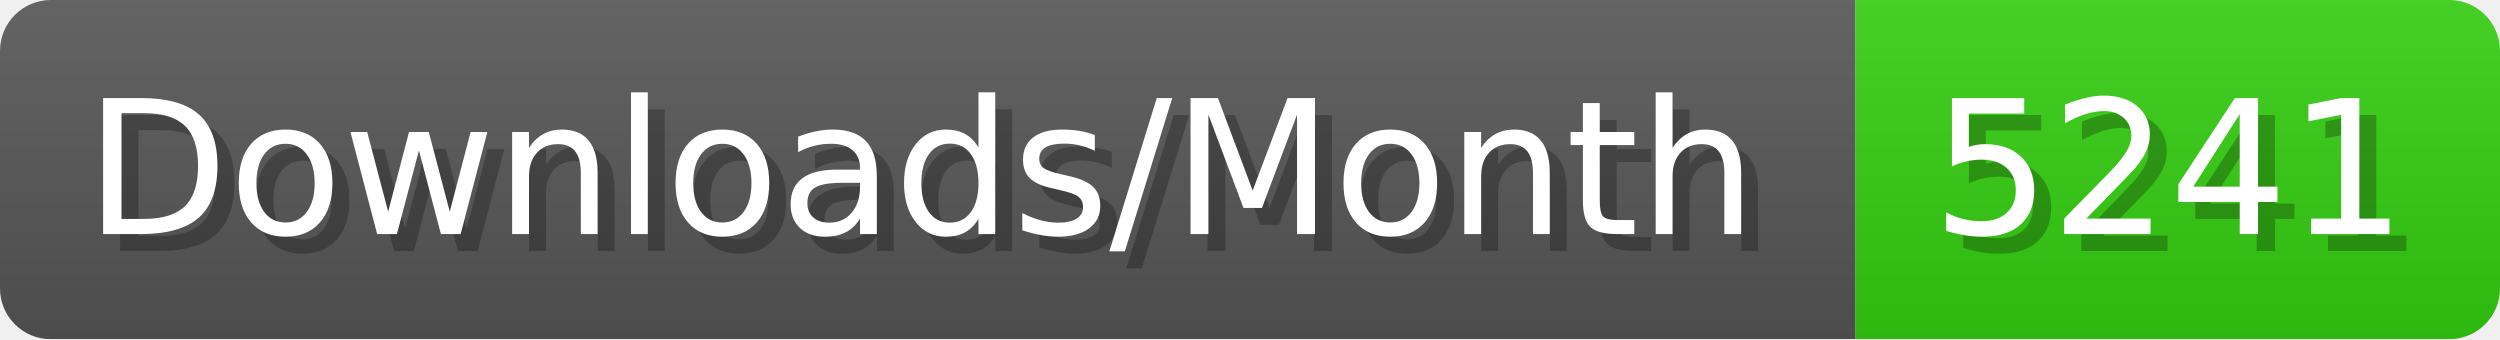
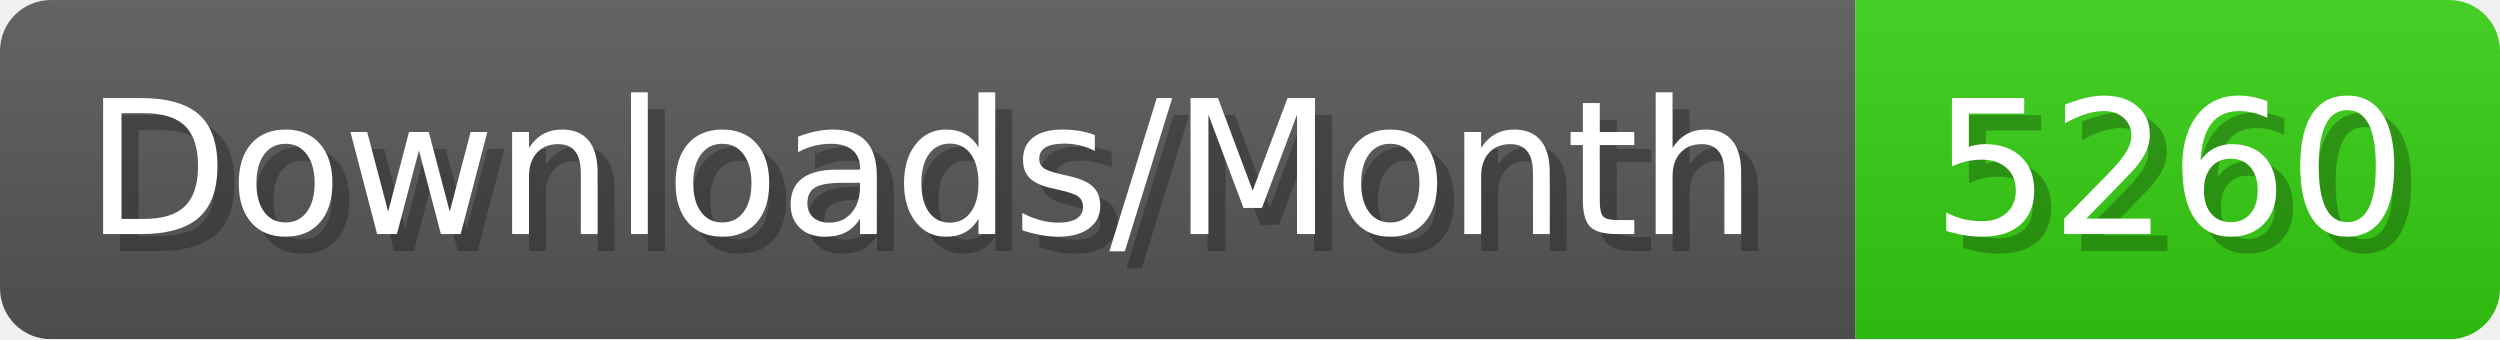
- <svg xmlns="http://www.w3.org/2000/svg" width="147.4" height="20" viewBox="0 0 1474 200" role="img" aria-label="Downloads/Month: 5241">
+ <svg xmlns="http://www.w3.org/2000/svg" width="147.4" height="20" viewBox="0 0 1474 200" role="img" aria-label="Downloads/Month: 5260">
  <linearGradient id="YlXUI" x2="0" y2="100%">
    <stop offset="0" stop-opacity=".1" stop-color="#EEE" />
    <stop offset="1" stop-opacity=".1" />
  </linearGradient>
  <mask id="JHhop">
    <rect width="1474" height="200" rx="30" fill="#FFF" />
  </mask>
  <g mask="url(#JHhop)">
    <rect width="1094" height="200" fill="#555" />
    <rect width="380" height="200" fill="#3C1" x="1094" />
    <rect width="1474" height="200" fill="url(#YlXUI)" />
  </g>
  <g aria-hidden="true" fill="#fff" text-anchor="start" font-family="Verdana,DejaVu Sans,sans-serif" font-size="110">
    <text x="60" y="148" textLength="994" fill="#000" opacity="0.25">Downloads/Month</text>
    <text x="50" y="138" textLength="994">Downloads/Month</text>
-     <text x="1149" y="148" textLength="280" fill="#000" opacity="0.25">5241</text>
-     <text x="1139" y="138" textLength="280">5241</text>
+     <text x="1149" y="148" textLength="280" fill="#000" opacity="0.25">5260</text>
+     <text x="1139" y="138" textLength="280">5260</text>
  </g>
</svg>
